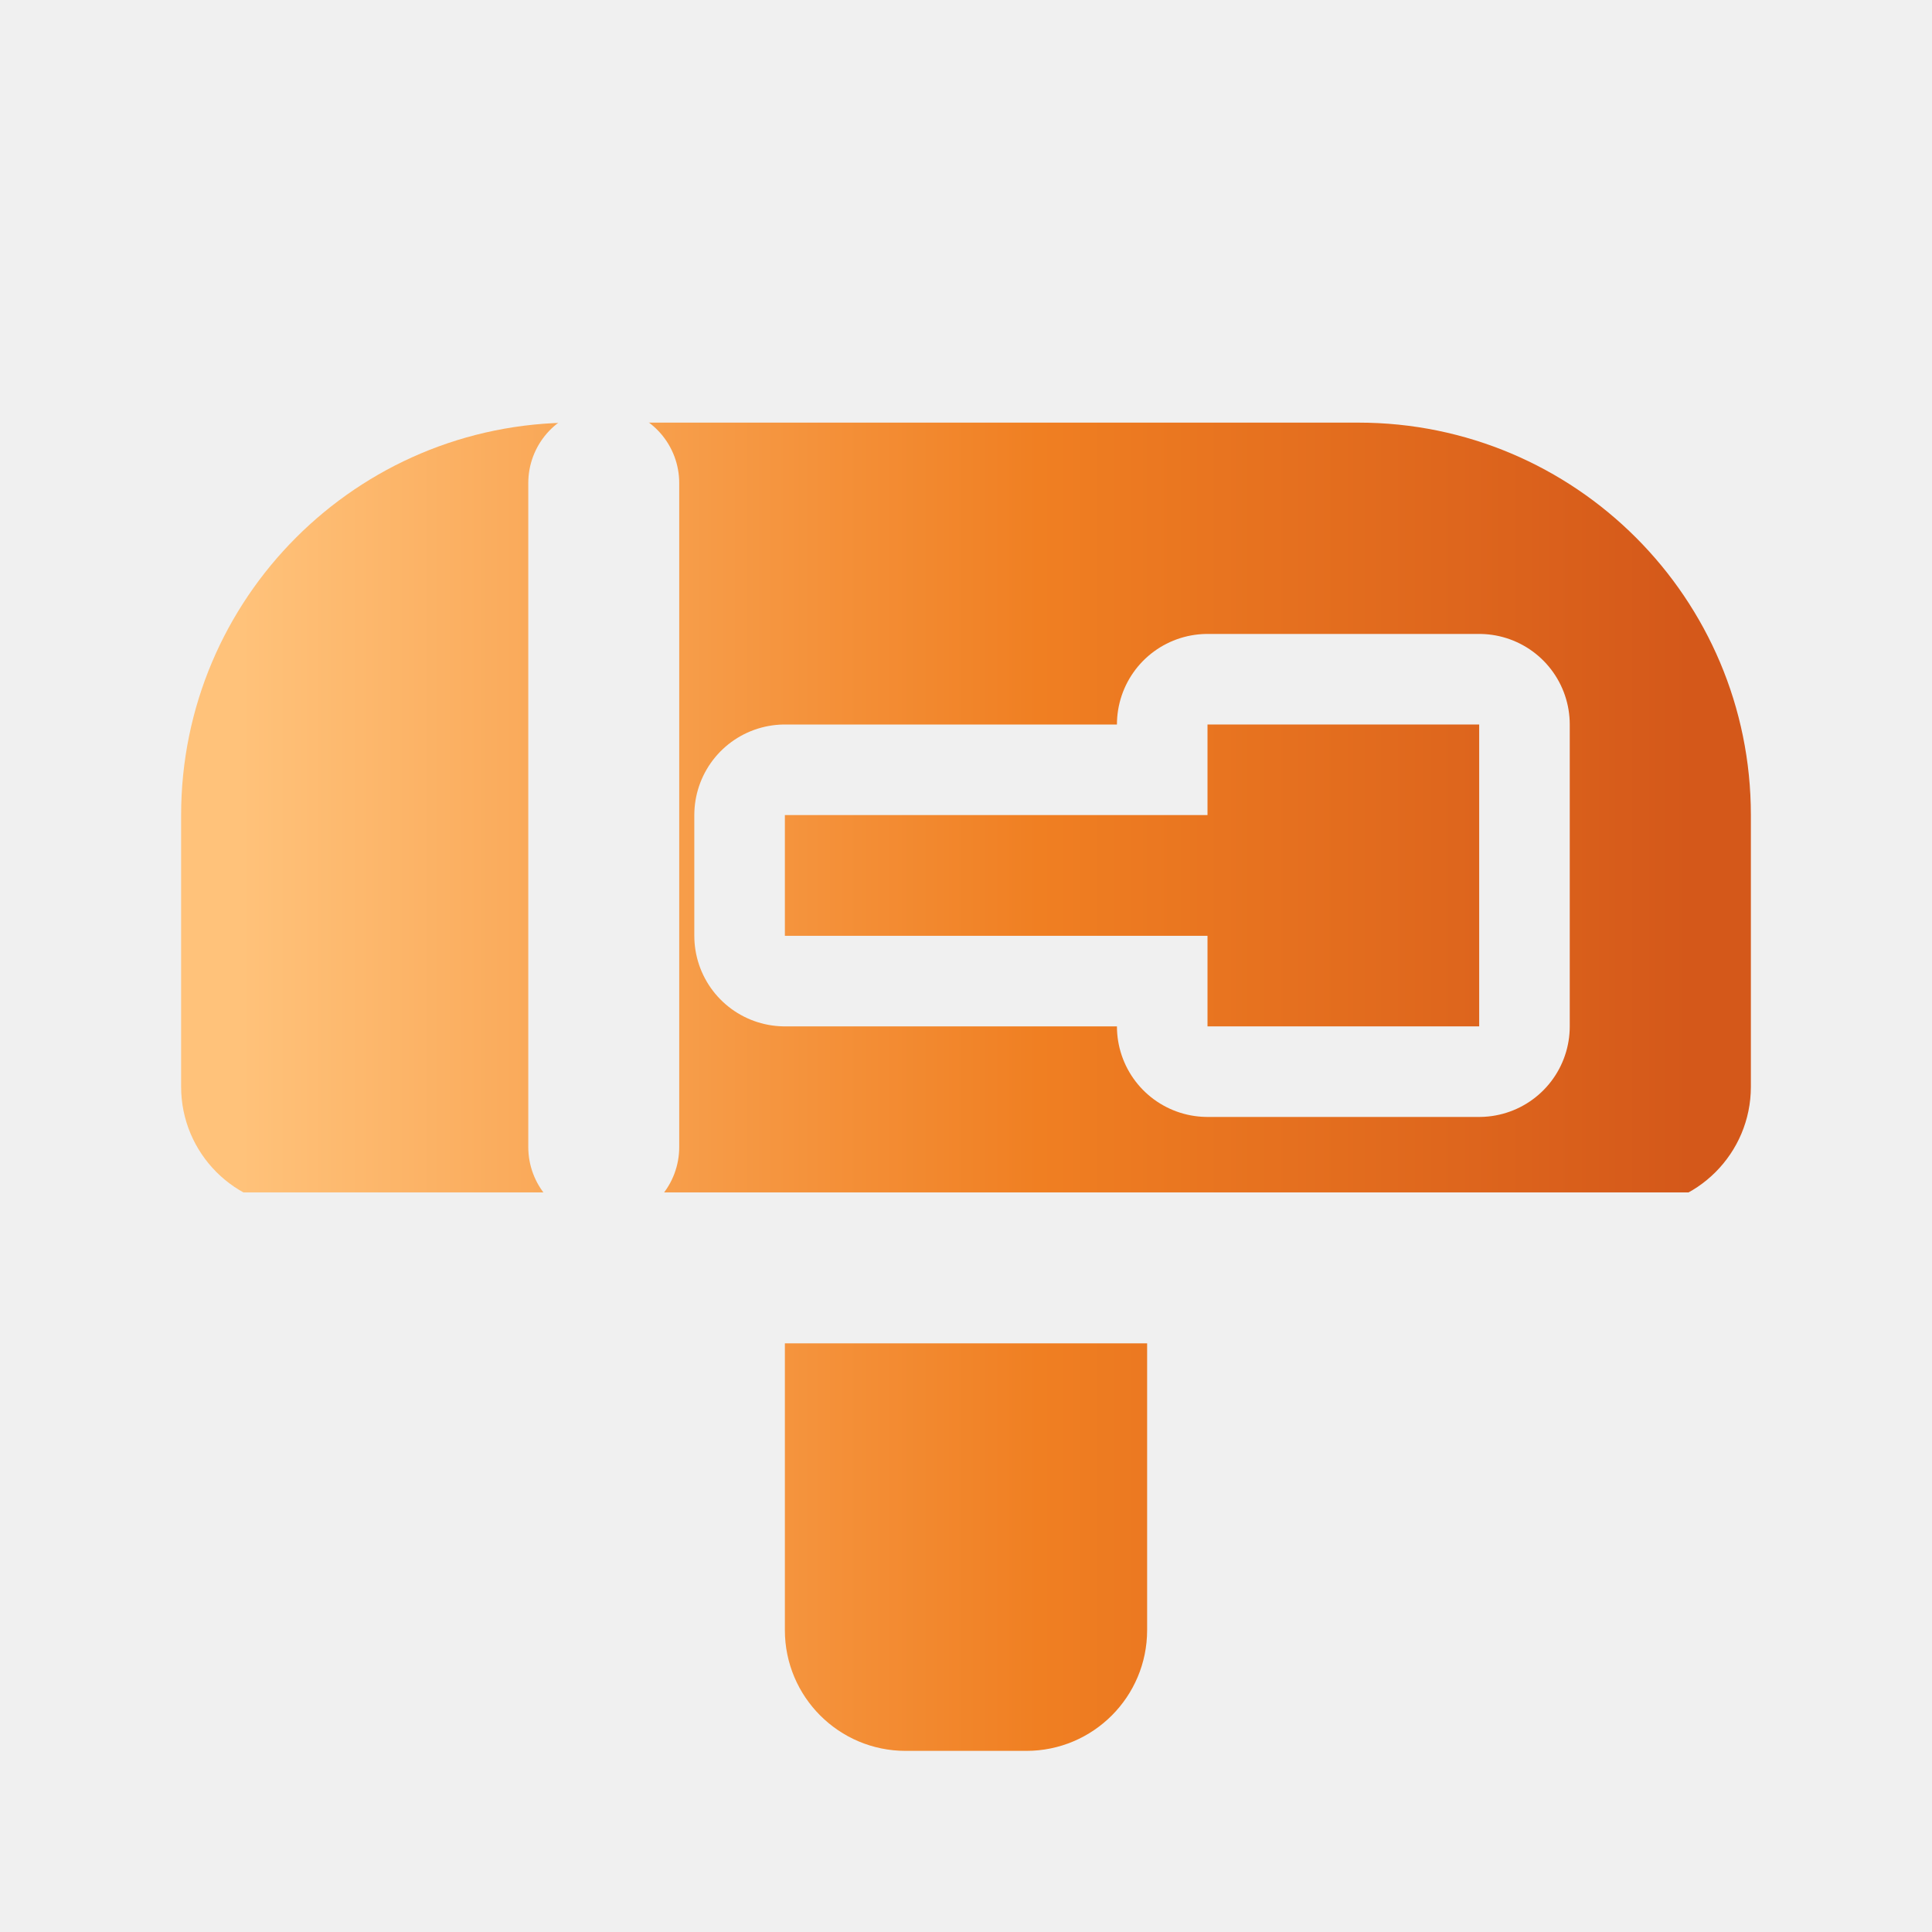
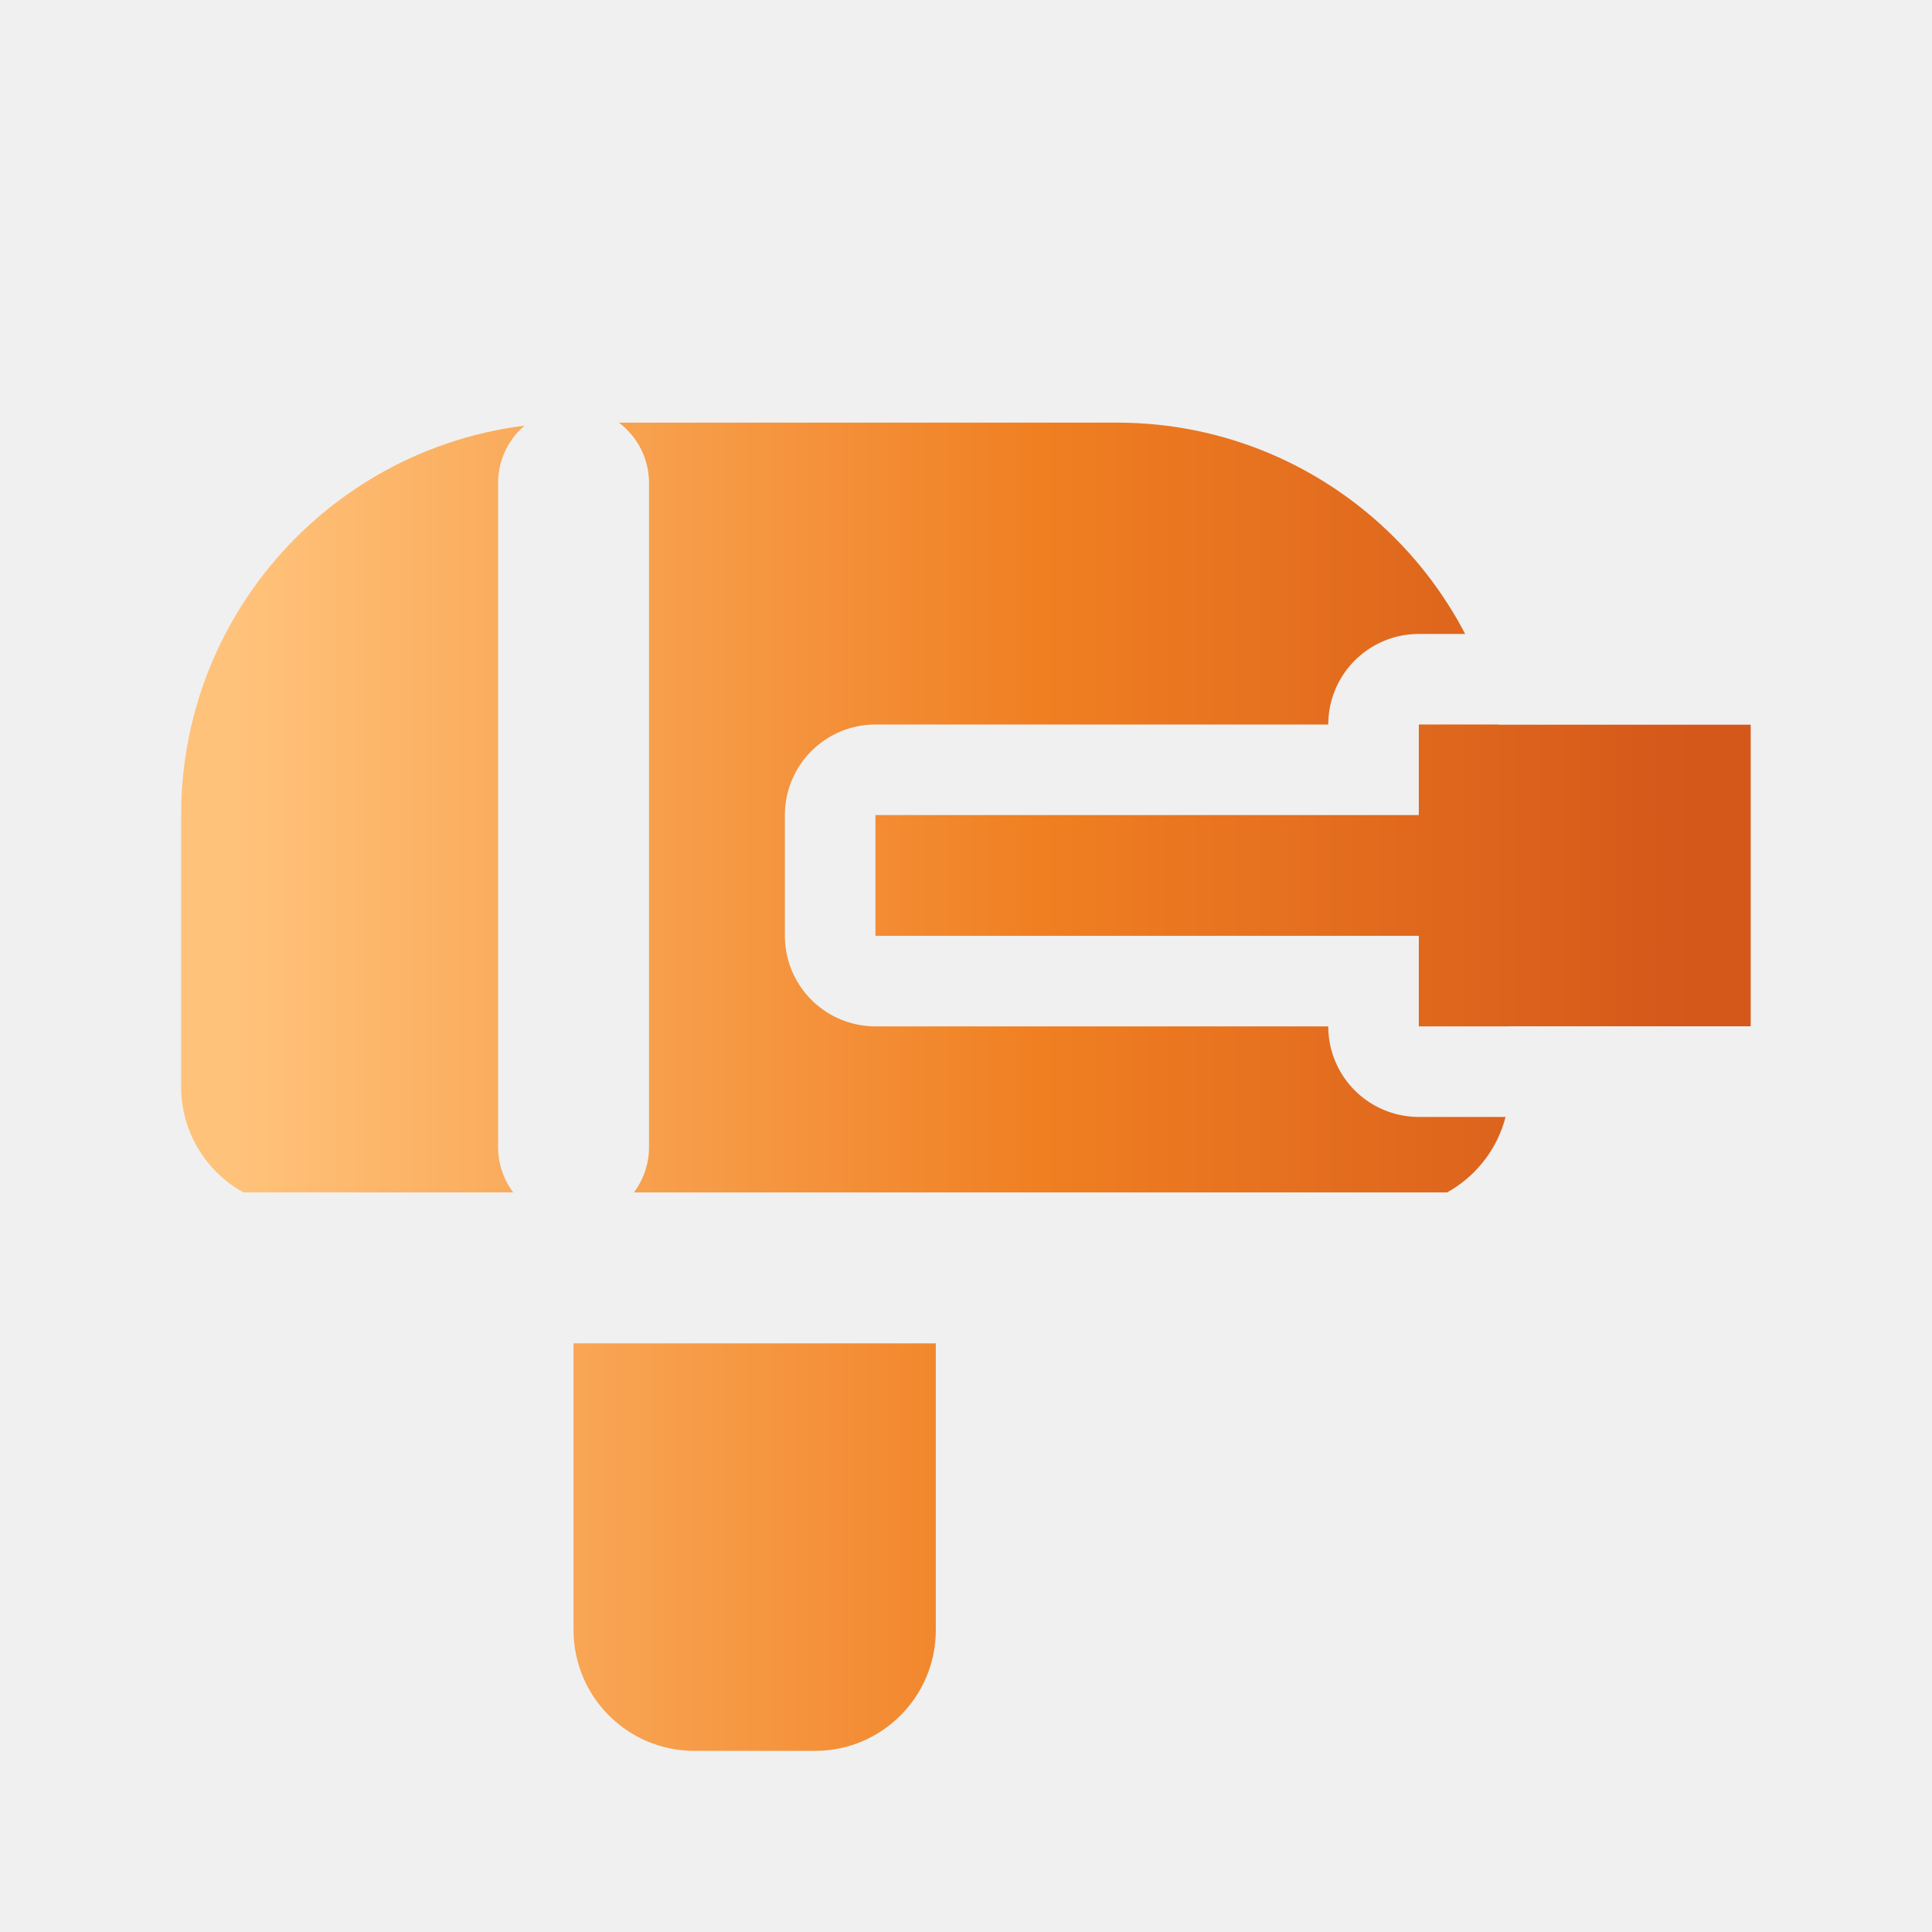
<svg xmlns="http://www.w3.org/2000/svg" viewBox="0 0 128 128" width="128" height="128" fill="none">
  <defs>
    <linearGradient id="mailbox-grad" gradientUnits="userSpaceOnUse" x1="16" y1="64" x2="112" y2="64">
      <stop offset="0" stop-color="#FFC27A" />
      <stop offset="0.55" stop-color="#F07F22" />
      <stop offset="1" stop-color="#D4581A" />
    </linearGradient>
    <mask id="mailbox-cut" maskUnits="userSpaceOnUse" x="0" y="0" width="128" height="128">
      <rect width="128" height="128" fill="#fff" />
-       <path d="M40 32v44" stroke="#000" stroke-width="10" stroke-linecap="round" />
+       <path d="M38 32v44" stroke="#000" stroke-width="10" stroke-linecap="round" />
      <path d="M4 84h120" stroke="#000" stroke-width="10" />
-       <path d="M52 54h28v-6h18v20H80v-6H52z" fill="#000" stroke="#000" stroke-width="12" stroke-linejoin="round" />
-       <path d="M52 54h28v-6h18v20H80v-6H52z" fill="#fff" />
+       <path d="M58 54h36v-6h22v20H94v-6H58z" fill="#000" stroke="#000" stroke-width="12" stroke-linejoin="round" />
+       <path d="M58 54h36v-6h22v20H94v-6H58z" fill="#fff" />
    </mask>
  </defs>
  <g mask="url(#mailbox-cut)" fill="url(#mailbox-grad)">
-     <path d="M12 72V54a26 26 0 0 1 26-26h52a26 26 0 0 1 26 26v18a8 8 0 0 1-8 8H20a8 8 0 0 1-8-8z" />
-     <path d="M52 88h24v20a8 8 0 0 1-8 8H60a8 8 0 0 1-8-8z" />
-     <path d="M52 54h28v-6h18v20H80v-6H52z" />
+     <path d="M12 72V54a26 26 0 0 1 26-26h36a26 26 0 0 1 26 26v18a8 8 0 0 1-8 8H20a8 8 0 0 1-8-8z" />
+     <path d="M38 88h24v20a8 8 0 0 1-8 8H46a8 8 0 0 1-8-8z" />
+     <path d="M58 54h36v-6h22v20H94v-6H58z" />
  </g>
</svg>
